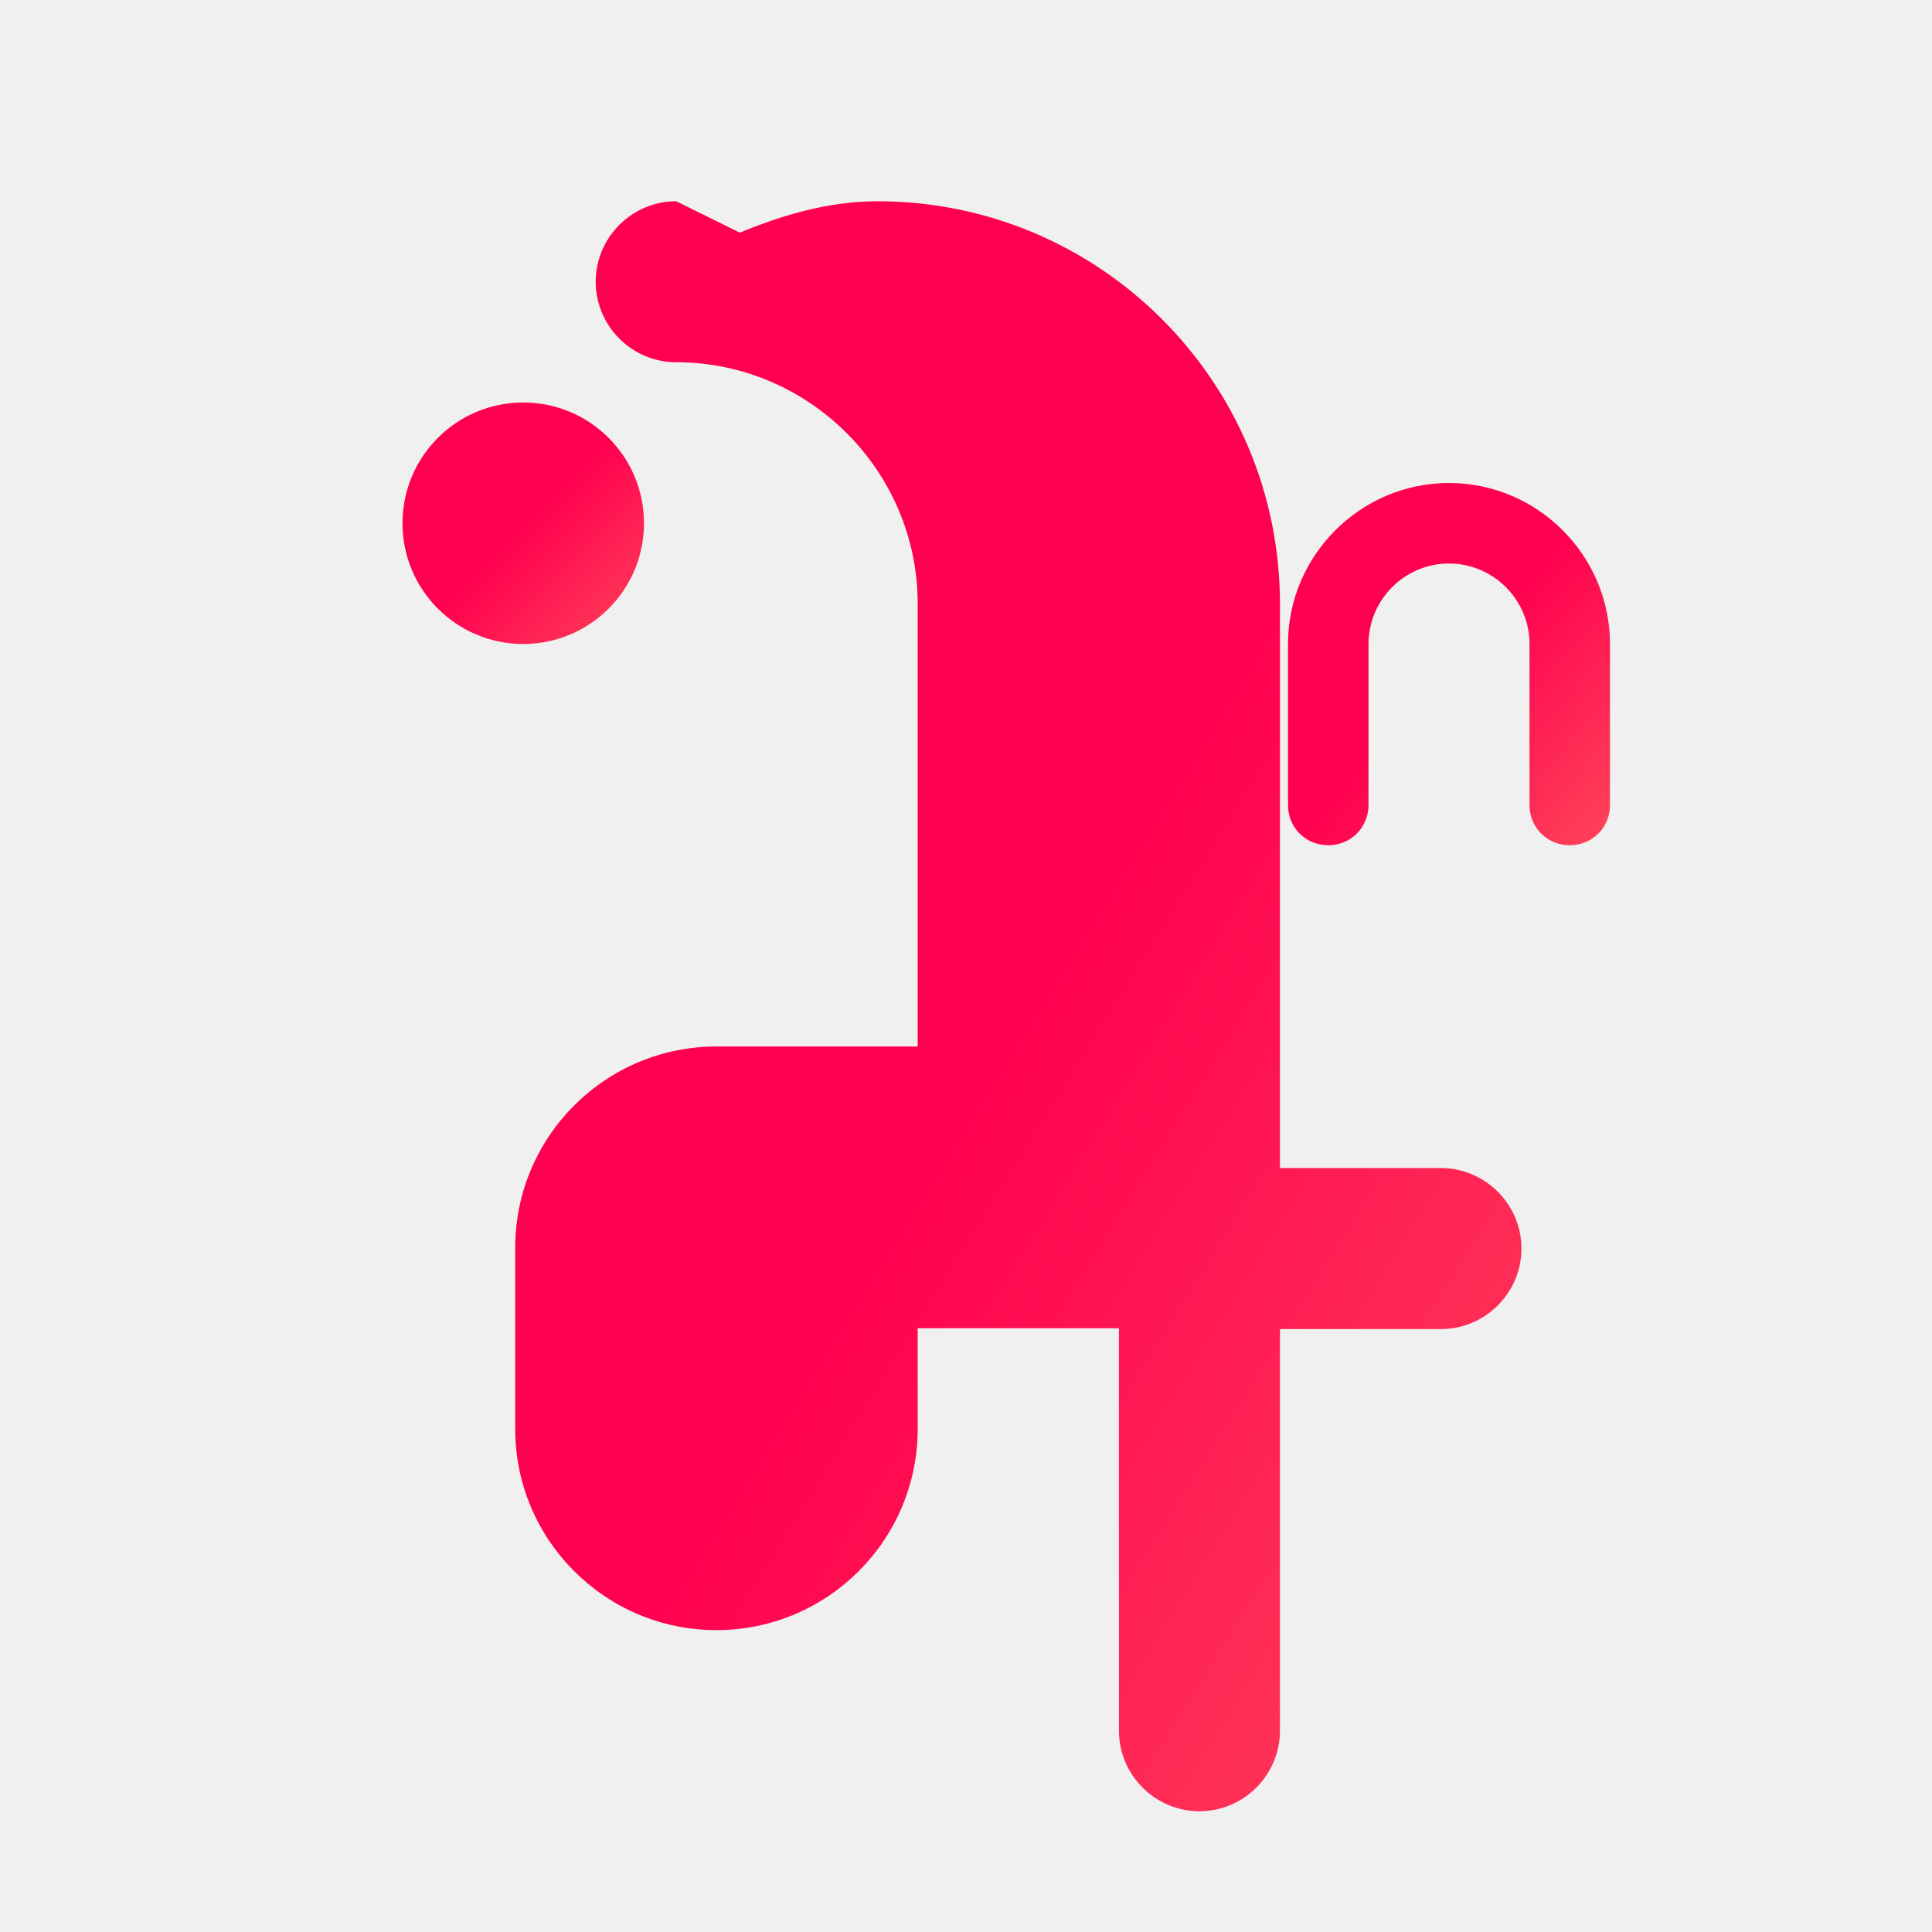
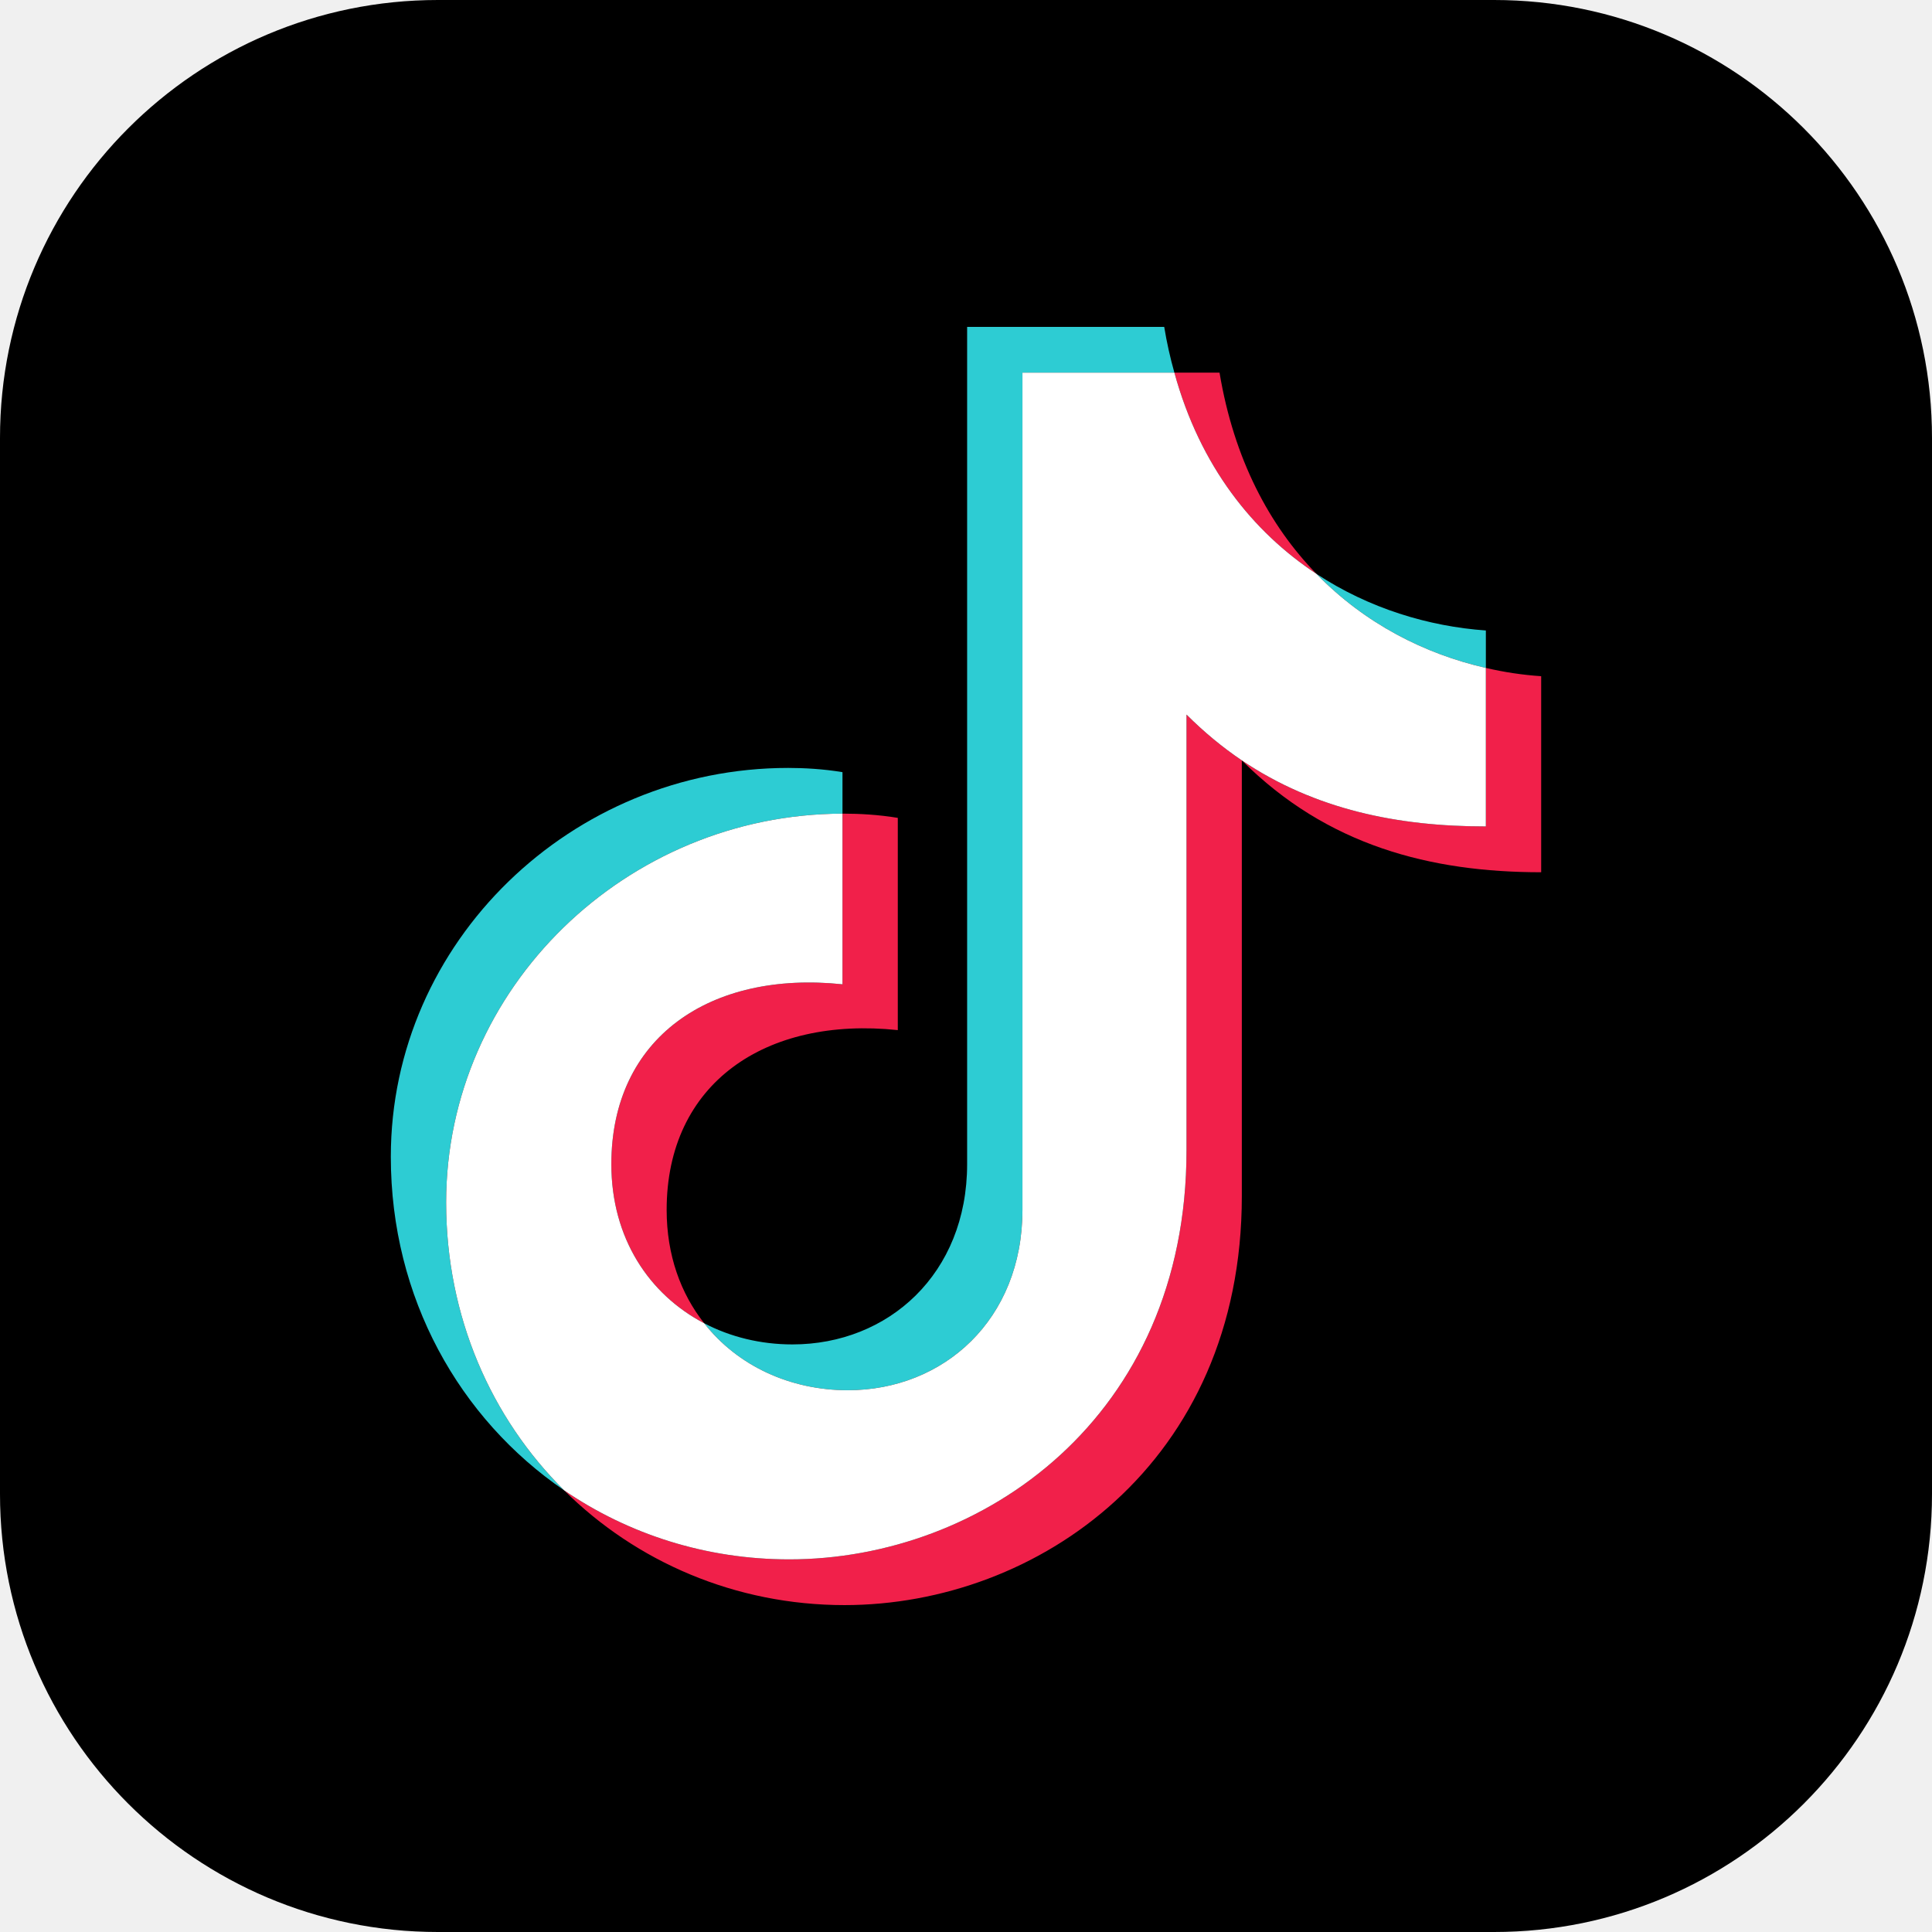
- <svg xmlns="http://www.w3.org/2000/svg" viewBox="0 0 24 24">
-   <defs>
-     <linearGradient id="douyinGradient" x1="0%" y1="0%" x2="100%" y2="100%">
-       <stop offset="0%" stop-color="#FF0050" />
-       <stop offset="50%" stop-color="#FF0050" />
-       <stop offset="100%" stop-color="#FF4458" />
-     </linearGradient>
-   </defs>
-   <g fill="url(#douyinGradient)">
-     <path d="M9.19 2.89C9.7 2.68 10.28 2.5 10.9 2.5c2.76 0 5 2.24 5 5v7.01h2c.55 0 1 .45 1 1s-.45 1-1 1h-2v4.99c0 .55-.45 1-1 1s-1-.45-1-1V16.5h-2.5v1.25c0 1.38-1.12 2.5-2.5 2.5s-2.5-1.12-2.5-2.5V15.5c0-1.38 1.12-2.5 2.5-2.5h2.5V7.5c0-1.65-1.35-3-3-3-.55 0-1-.45-1-1s.45-1 1-1z" />
-     <circle cx="6.5" cy="6.5" r="1.5" />
-     <path d="M19.5 10.5c-.28 0-.5-.22-.5-.5V8c0-.55-.45-1-1-1s-1 .45-1 1v2c0 .28-.22.5-.5.5s-.5-.22-.5-.5V8c0-1.1.9-2 2-2s2 .9 2 2v2c0 .28-.22.5-.5.5z" />
-   </g>
+ <svg xmlns="http://www.w3.org/2000/svg" shape-rendering="geometricPrecision" text-rendering="geometricPrecision" image-rendering="optimizeQuality" fill-rule="evenodd" clip-rule="evenodd" viewBox="0 0 512 512">
+   <rect width="512" height="512" rx="116.056" ry="116.056" />
+   <path fill="#2DCCD3" fill-rule="nonzero" d="M348.868 152.076c12.815 13.213 28.795 21.265 44.9 24.93v-9.922c-15.132-1.073-30.964-5.834-44.9-15.008zm-92.569-65.444v221.885c0 29.069-20.892 47.767-46.296 47.767-8.427 0-16.43-1.969-23.386-5.609 8.826 11.269 22.762 17.751 38.045 17.751 25.405 0 46.297-18.698 46.297-47.793V98.748h40.263a110.44 110.44 0 01-2.693-12.116h-52.23zm-33.033 128.992V204.63c-5.086-.848-10.172-1.122-14.385-1.122-57.316 0-105.309 45.998-105.309 103.04 0 37.446 18.225 69.457 45.923 88.405-19.296-19.147-31.263-45.948-31.263-76.289 0-56.943 47.843-102.915 105.034-103.04z" />
+   <path fill="#F1204A" fill-rule="nonzero" d="M314.438 304.852c0 70.854-54.199 108.4-105.283 108.4-22.114 0-42.657-6.681-59.66-18.299 19.097 18.947 45.375 30.415 74.319 30.415 51.084 0 105.284-37.546 105.284-108.399V201.514c-5.086-3.441-9.973-7.455-14.66-12.142v115.48zm-127.82 45.824c-6.233-7.879-9.948-18.076-9.948-30.043 0-33.582 26.252-51.332 61.255-47.643v-56.244c-5.085-.847-10.171-1.122-14.41-1.122h-.249v45.225c-35.003-3.664-61.256 14.061-61.256 47.668 0 19.645 10.048 34.554 24.608 42.159zm207.151-173.67v42.009c-23.261 0-45.275-4.438-64.671-17.501 22.587 22.587 49.986 29.642 79.33 29.642V179.2a90.834 90.834 0 01-14.659-2.194zm-44.901-24.93c-12.391-12.74-21.84-30.292-25.679-53.328h-11.967c6.831 24.906 20.892 42.283 37.646 53.328z" />
+   <path fill="#fff" fill-rule="nonzero" d="M209.155 413.252c51.083 0 105.283-37.547 105.283-108.4v-115.48c4.688 4.687 9.574 8.701 14.66 12.141 19.396 13.065 41.41 17.502 64.671 17.502v-42.009c-16.106-3.664-32.087-11.717-44.901-24.93-16.754-11.045-30.815-28.422-37.646-53.328h-40.263v221.886c0 29.094-20.893 47.792-46.297 47.792-15.283 0-29.219-6.482-38.045-17.751-14.559-7.603-24.606-22.513-24.606-42.158 0-33.607 26.252-51.333 61.255-47.668v-45.225c-57.192.125-105.035 46.098-105.035 103.04 0 30.341 11.967 57.141 31.265 76.288 17.002 11.618 37.545 18.3 59.659 18.3z" />
</svg>
